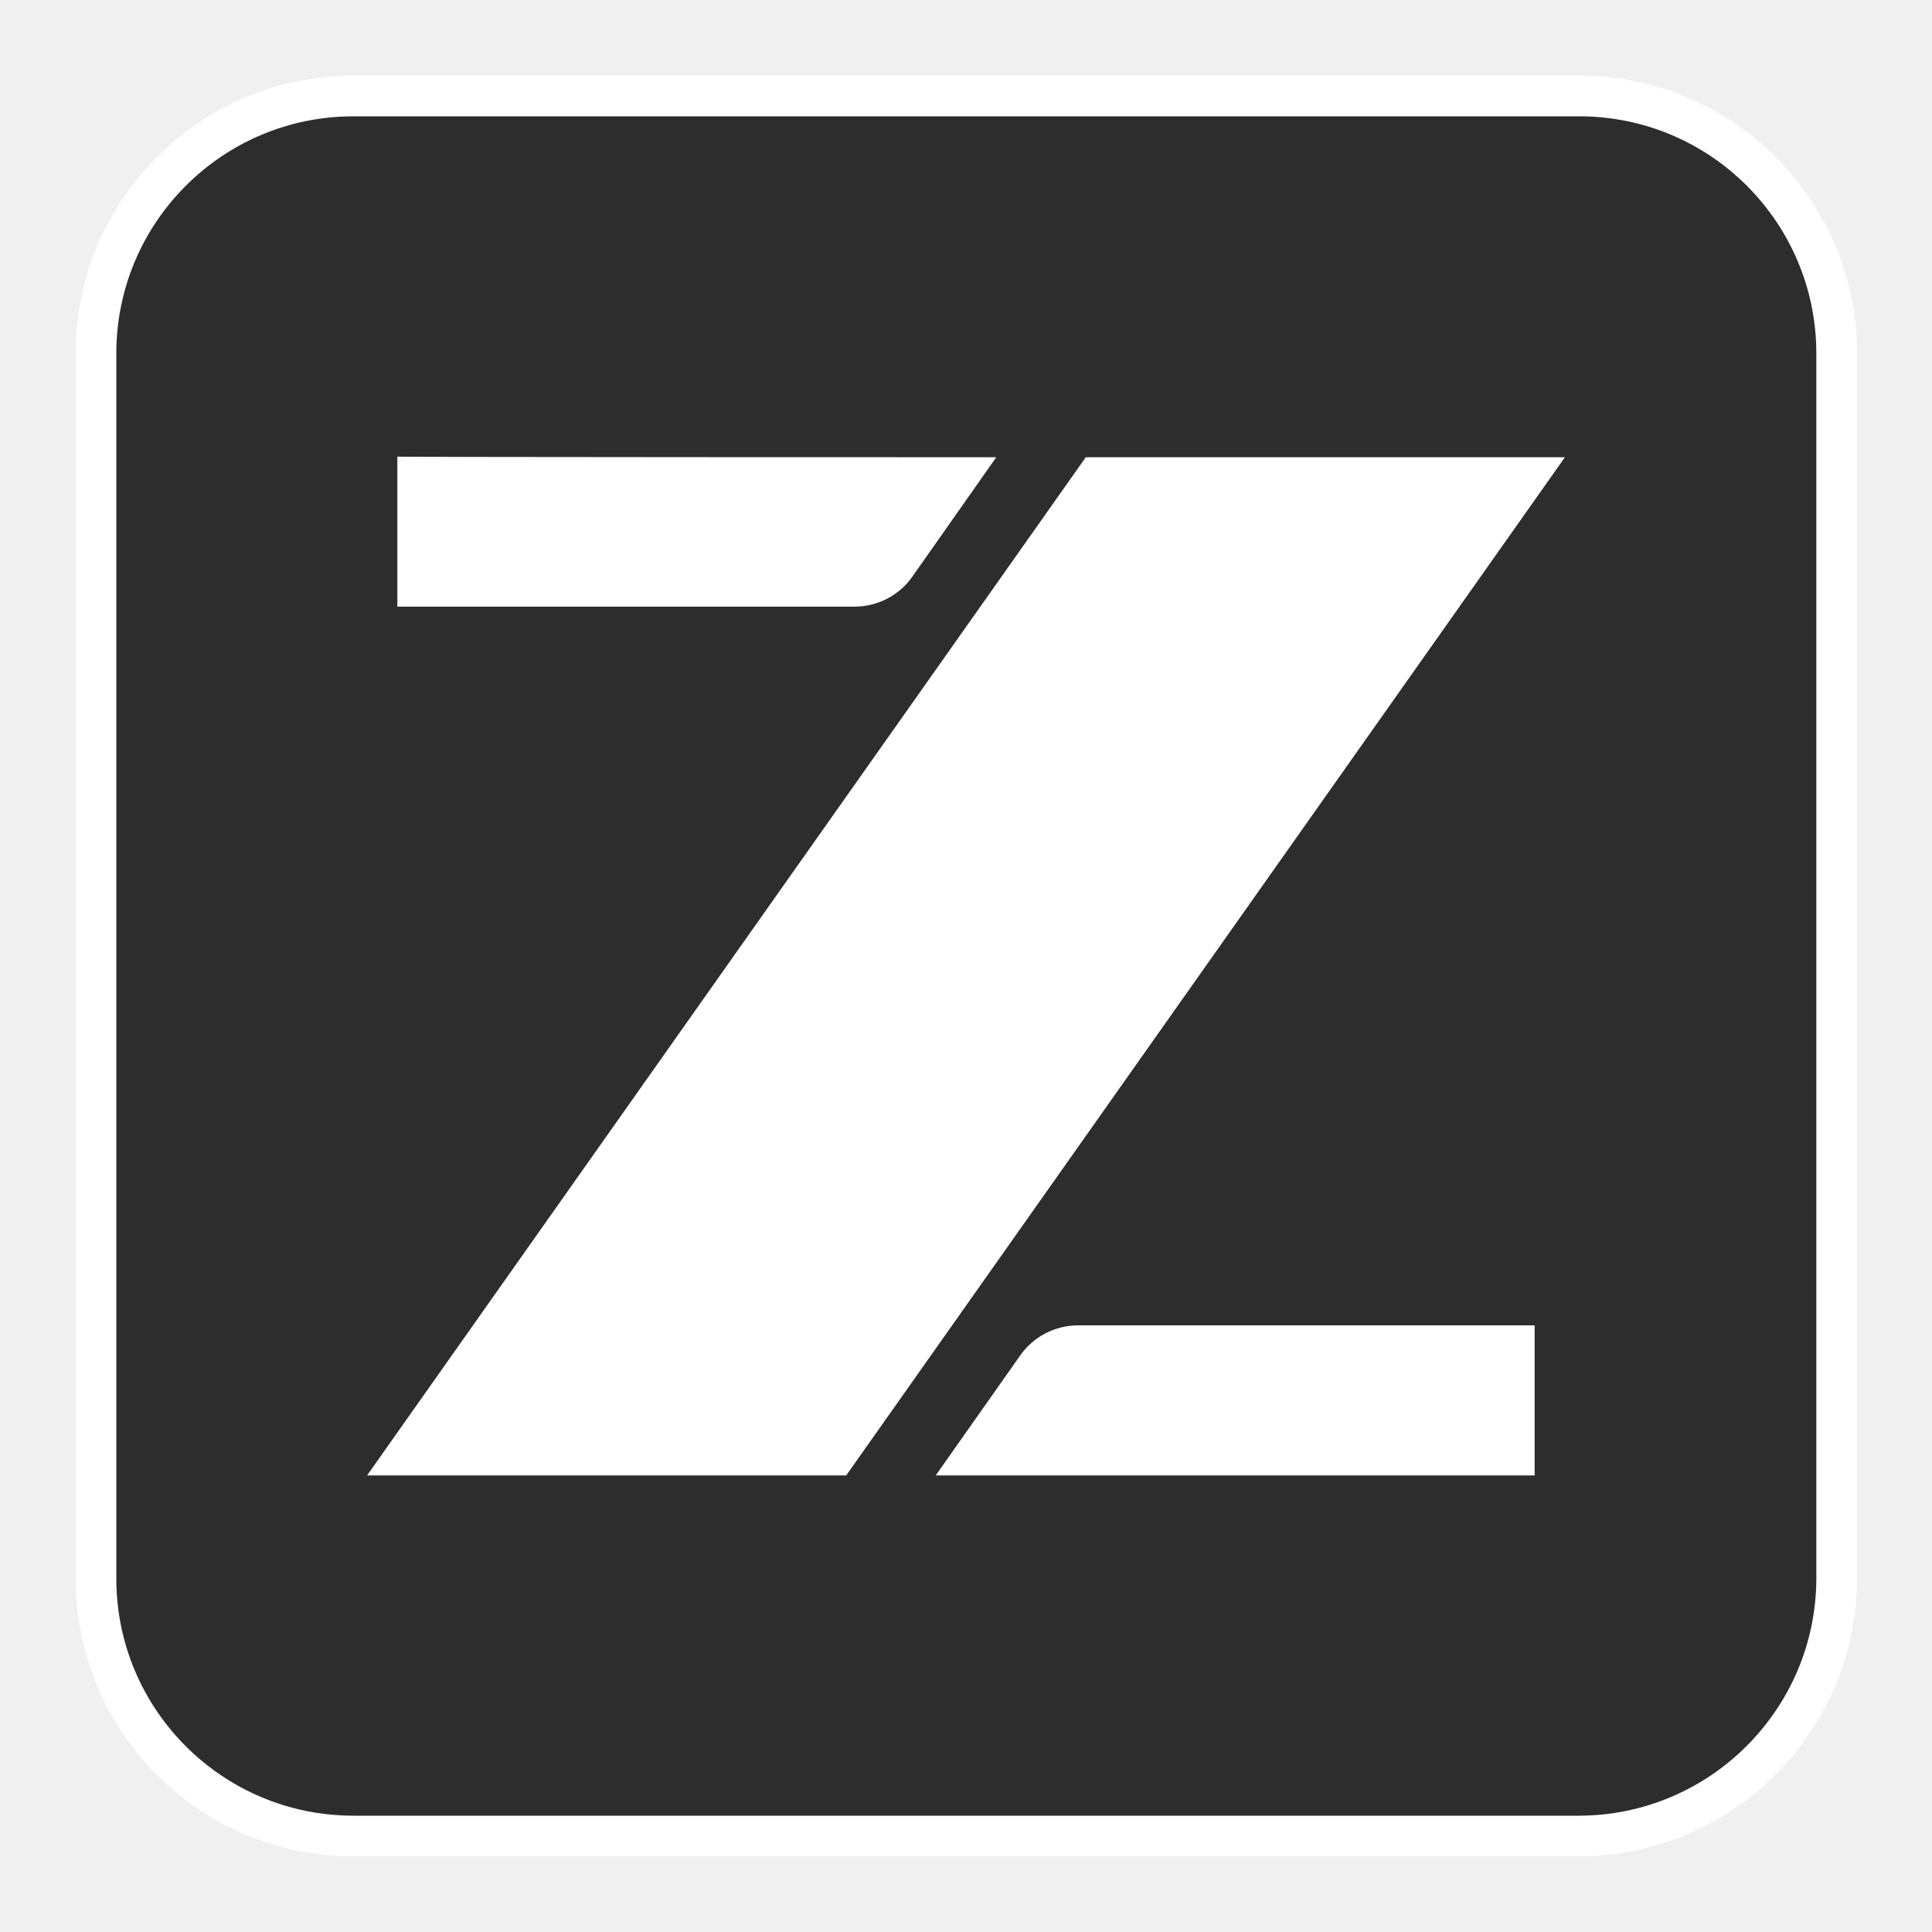
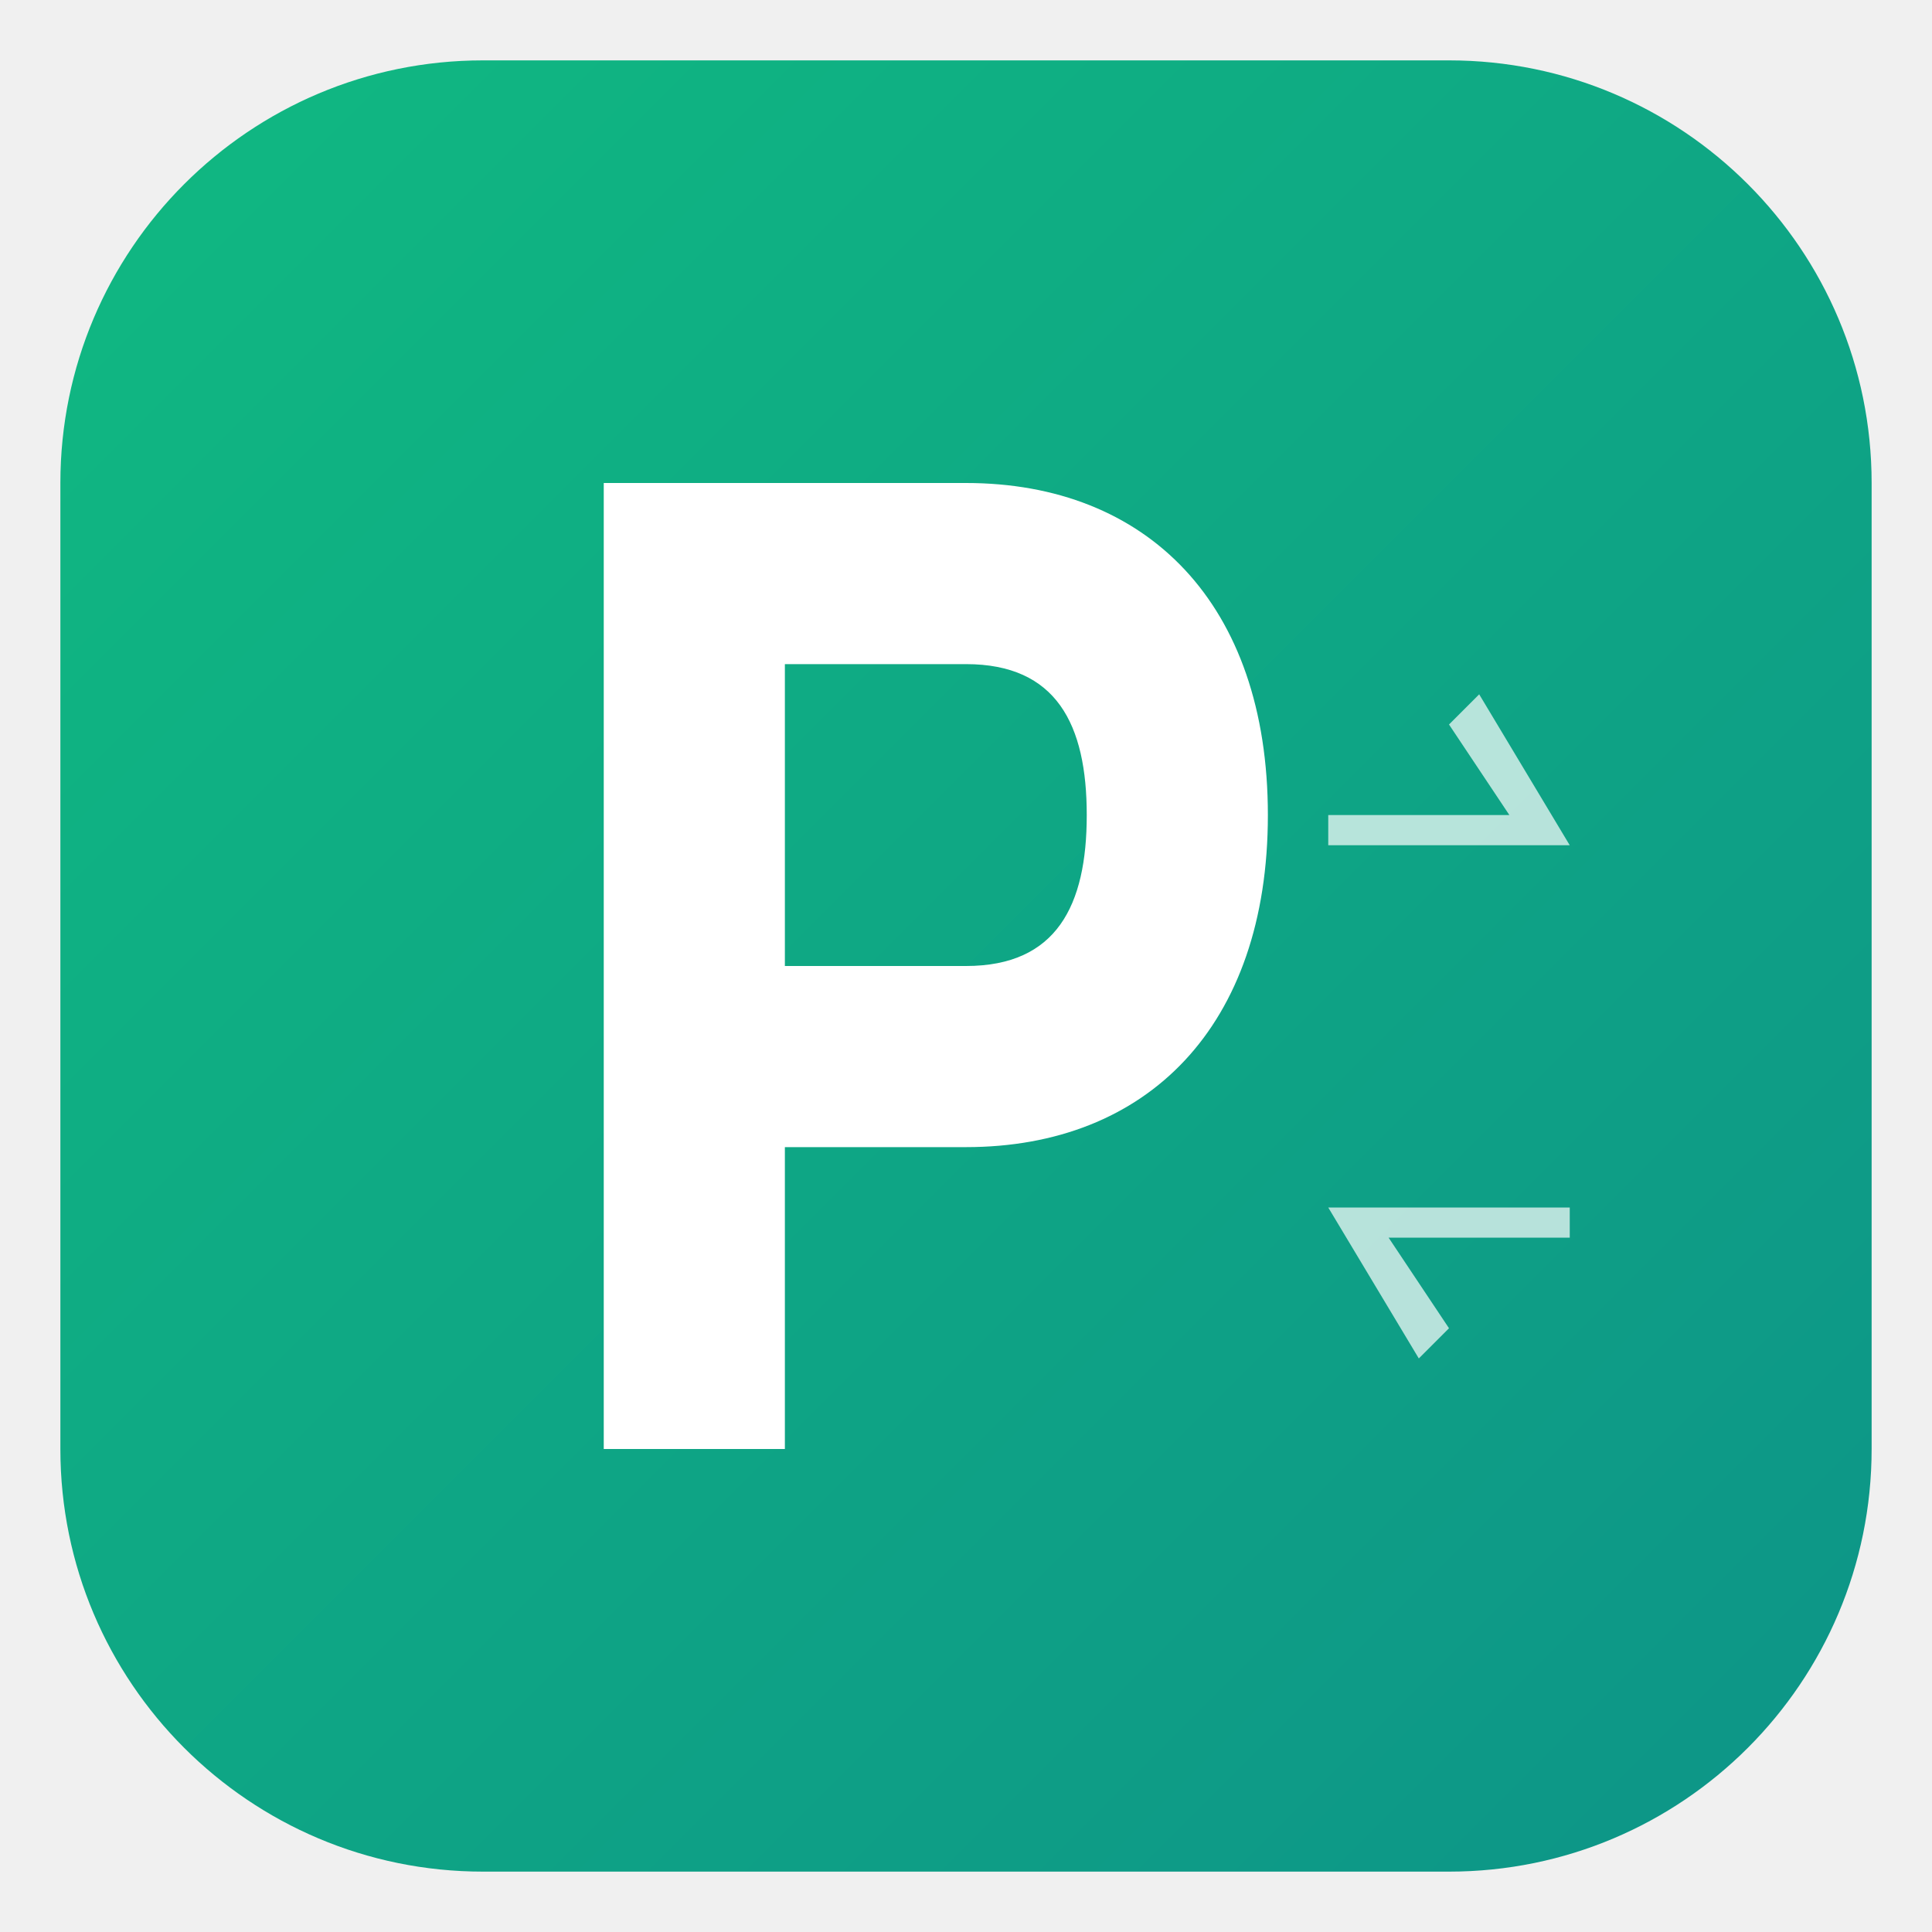
- <svg xmlns="http://www.w3.org/2000/svg" version="1.1" x="0px" y="0px" viewBox="0 0 30 30" style="enable-background:new 0 0 30 30;" xml:space="preserve">
+ <svg xmlns="http://www.w3.org/2000/svg" version="1.1" viewBox="0 0 32 32">
  <defs>
-     <style type="text/css">
-     .st194{fill:#2D2D2D;stroke:#FFFFFF;stroke-width:0.632;stroke-miterlimit:10;}
-     .st23{fill:#FFFFFF;}
- 
-     .z-breathe {
-       animation: breathe 2.5s ease-in-out infinite;
-     }
- 
-     @keyframes breathe {
-       0%, 100% { opacity: 0.7; }
-       50% { opacity: 1; }
-     }
-   </style>
+     <linearGradient id="ps-grad" x1="0%" y1="0%" x2="100%" y2="100%">
+       <stop offset="0%" stop-color="#10b981" />
+       <stop offset="100%" stop-color="#0d9488" />
+     </linearGradient>
  </defs>
-   <g>
-     <path class="st194" d="M24.51,28.51H5.49c-2.21,0-4-1.79-4-4V5.49c0-2.21,1.79-4,4-4h19.03c2.21,0,4,1.79,4,4v19.03     C28.51,26.72,26.72,28.51,24.51,28.51z" />
-     <g class="z-breathe">
-       <path class="st23" d="M15.47,7.1l-1.3,1.85c-0.2,0.29-0.54,0.47-0.9,0.47h-7.1V7.09C6.16,7.1,15.47,7.1,15.47,7.1z" />
-       <polygon class="st23" points="24.3,7.1 13.14,22.91 5.7,22.91 16.86,7.1" />
-       <path class="st23" d="M14.53,22.91l1.31-1.86c0.2-0.29,0.54-0.47,0.9-0.47h7.09v2.33H14.53z" />
-     </g>
-   </g>
+   <rect x="1" y="1" width="30" height="30" rx="7" fill="url(#ps-grad)" />
+   <path d="M10 8 L10 24 L13 24 L13 19 L16 19 C19 19 21 17 21 13.5 C21 10 19 8 16 8 L10 8 Z M13 11 L16 11 C17.5 11 18 12 18 13.5 C18 15 17.5 16 16 16 L13 16 L13 11 Z" fill="#ffffff" />
+   <path d="M22 14 L26 14 L24.5 11.5 L24 12 L25 13.5 L22 13.5 L22 14 Z" fill="#ffffff" opacity="0.7" />
+   <path d="M26 20 L22 20 L23.5 22.5 L24 22 L23 20.5 L26 20.5 L26 20 Z" fill="#ffffff" opacity="0.7" />
</svg>
